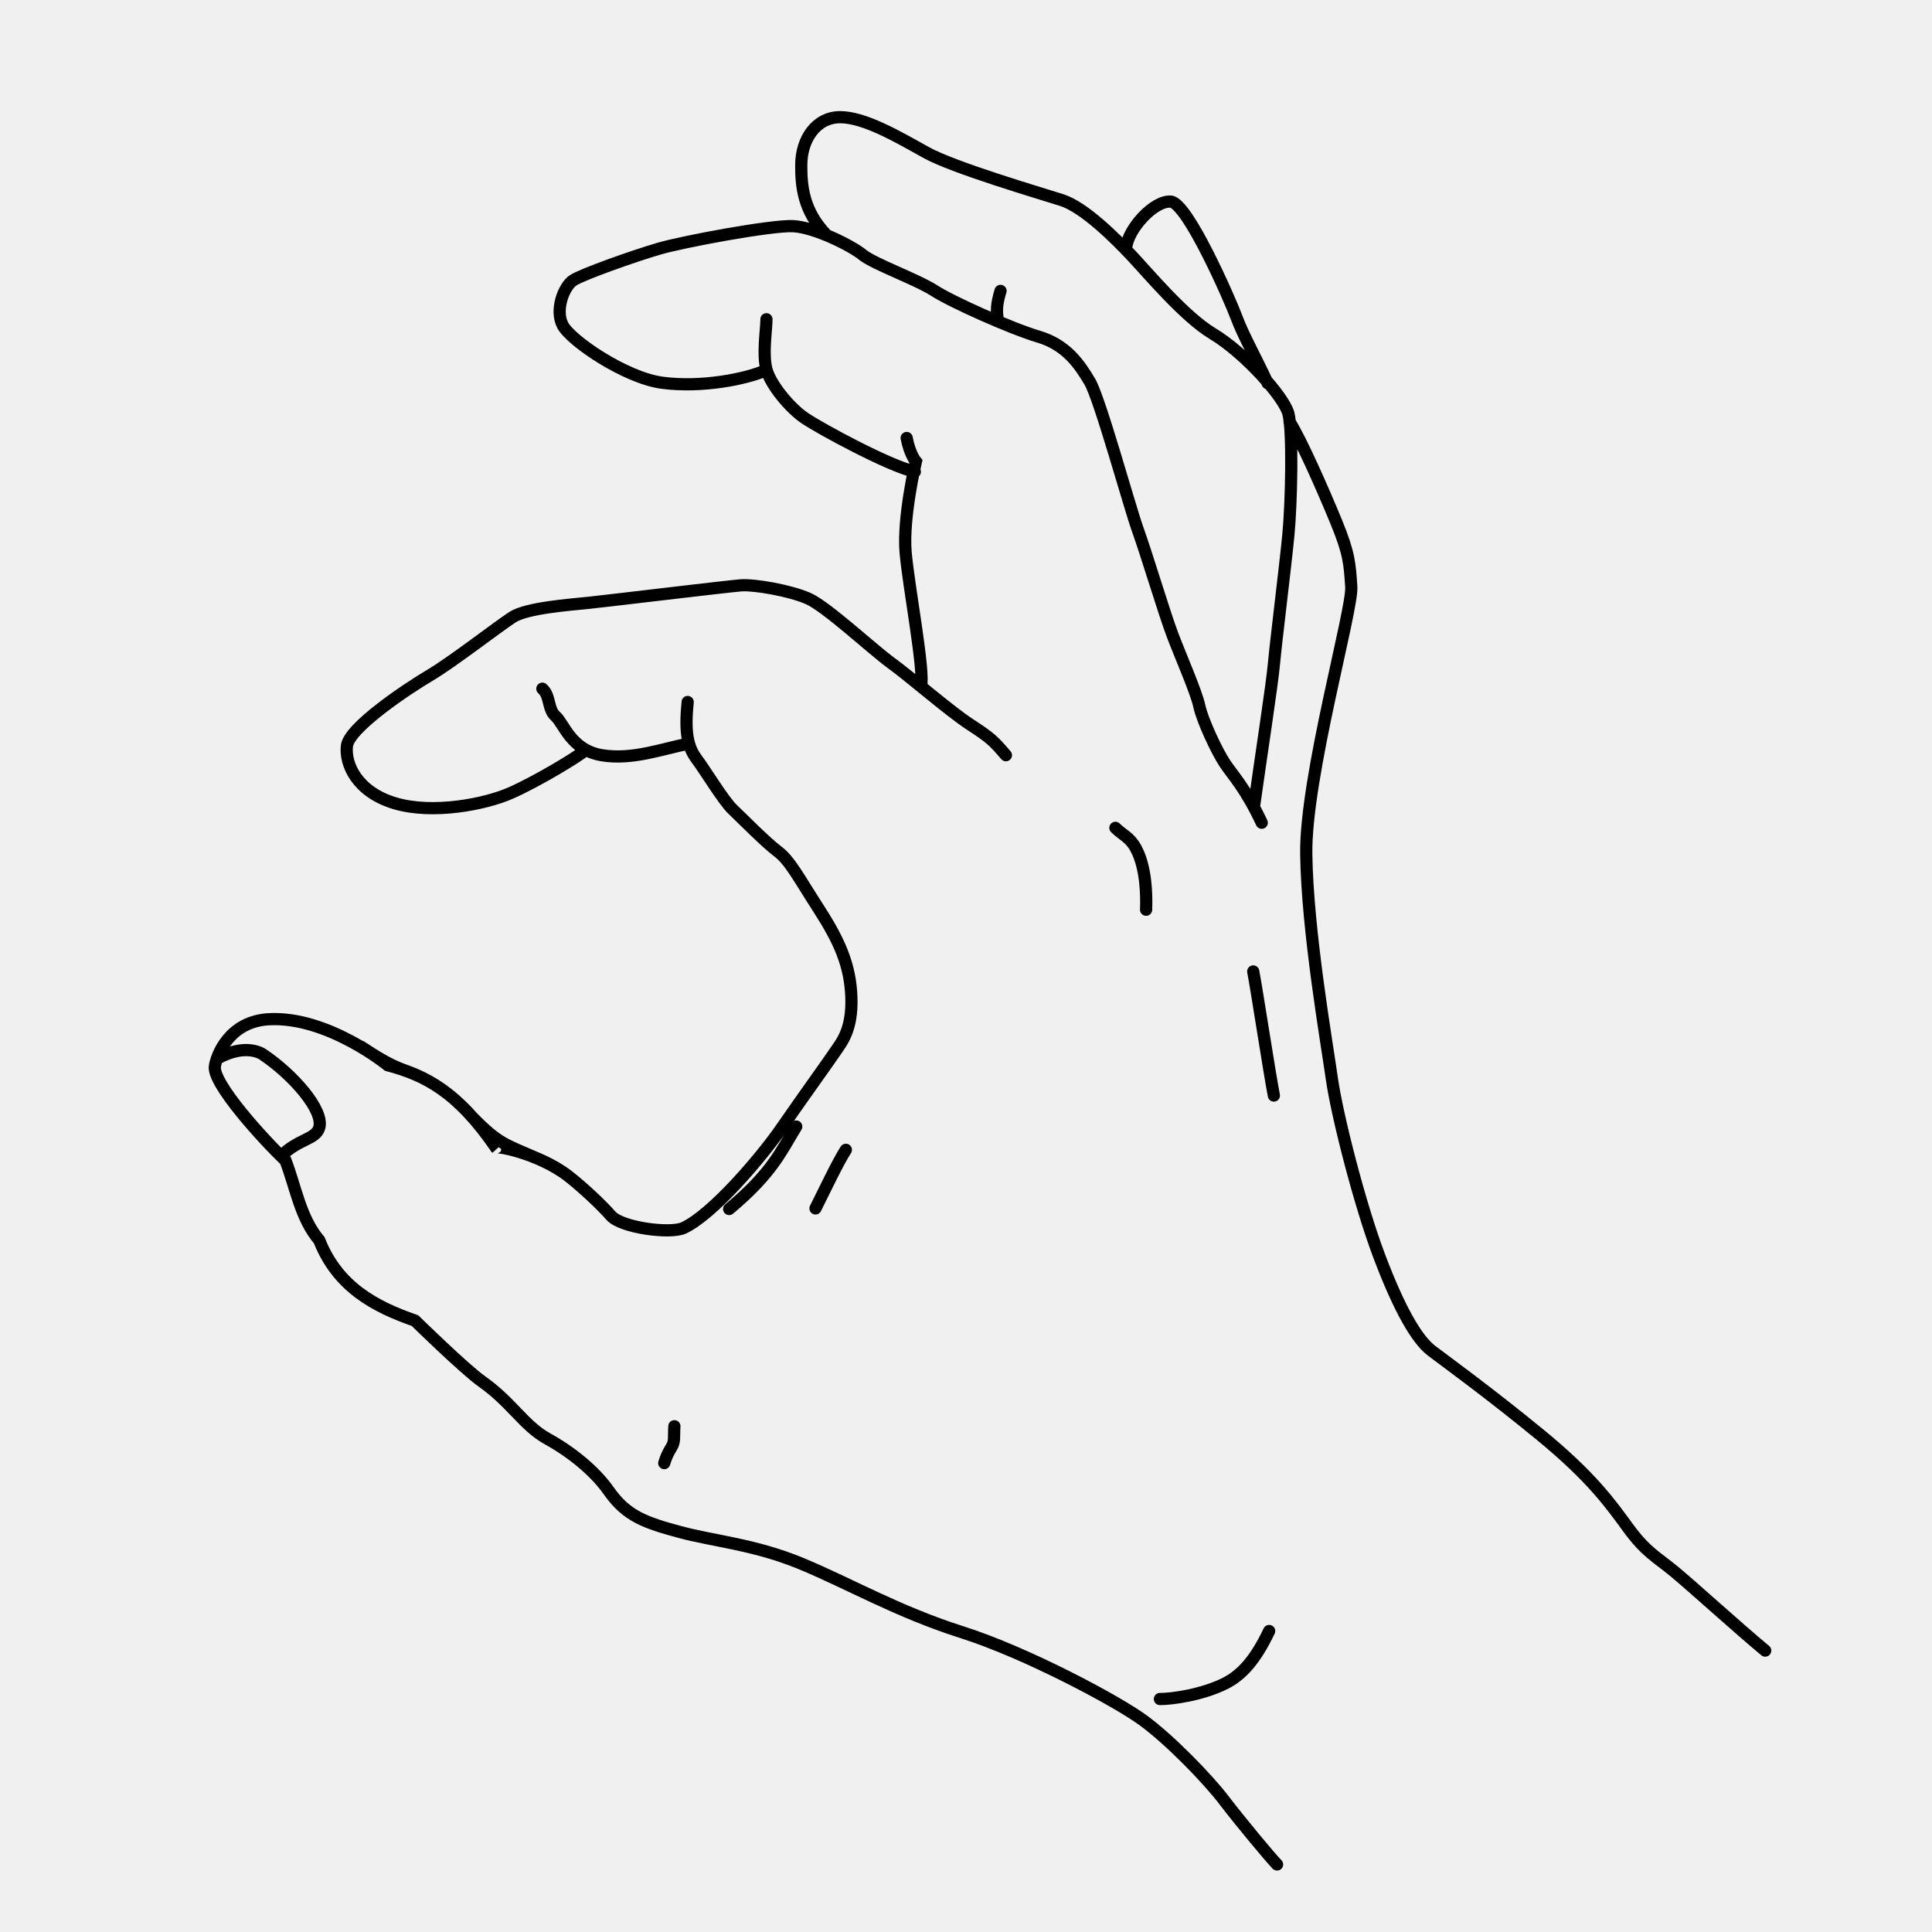
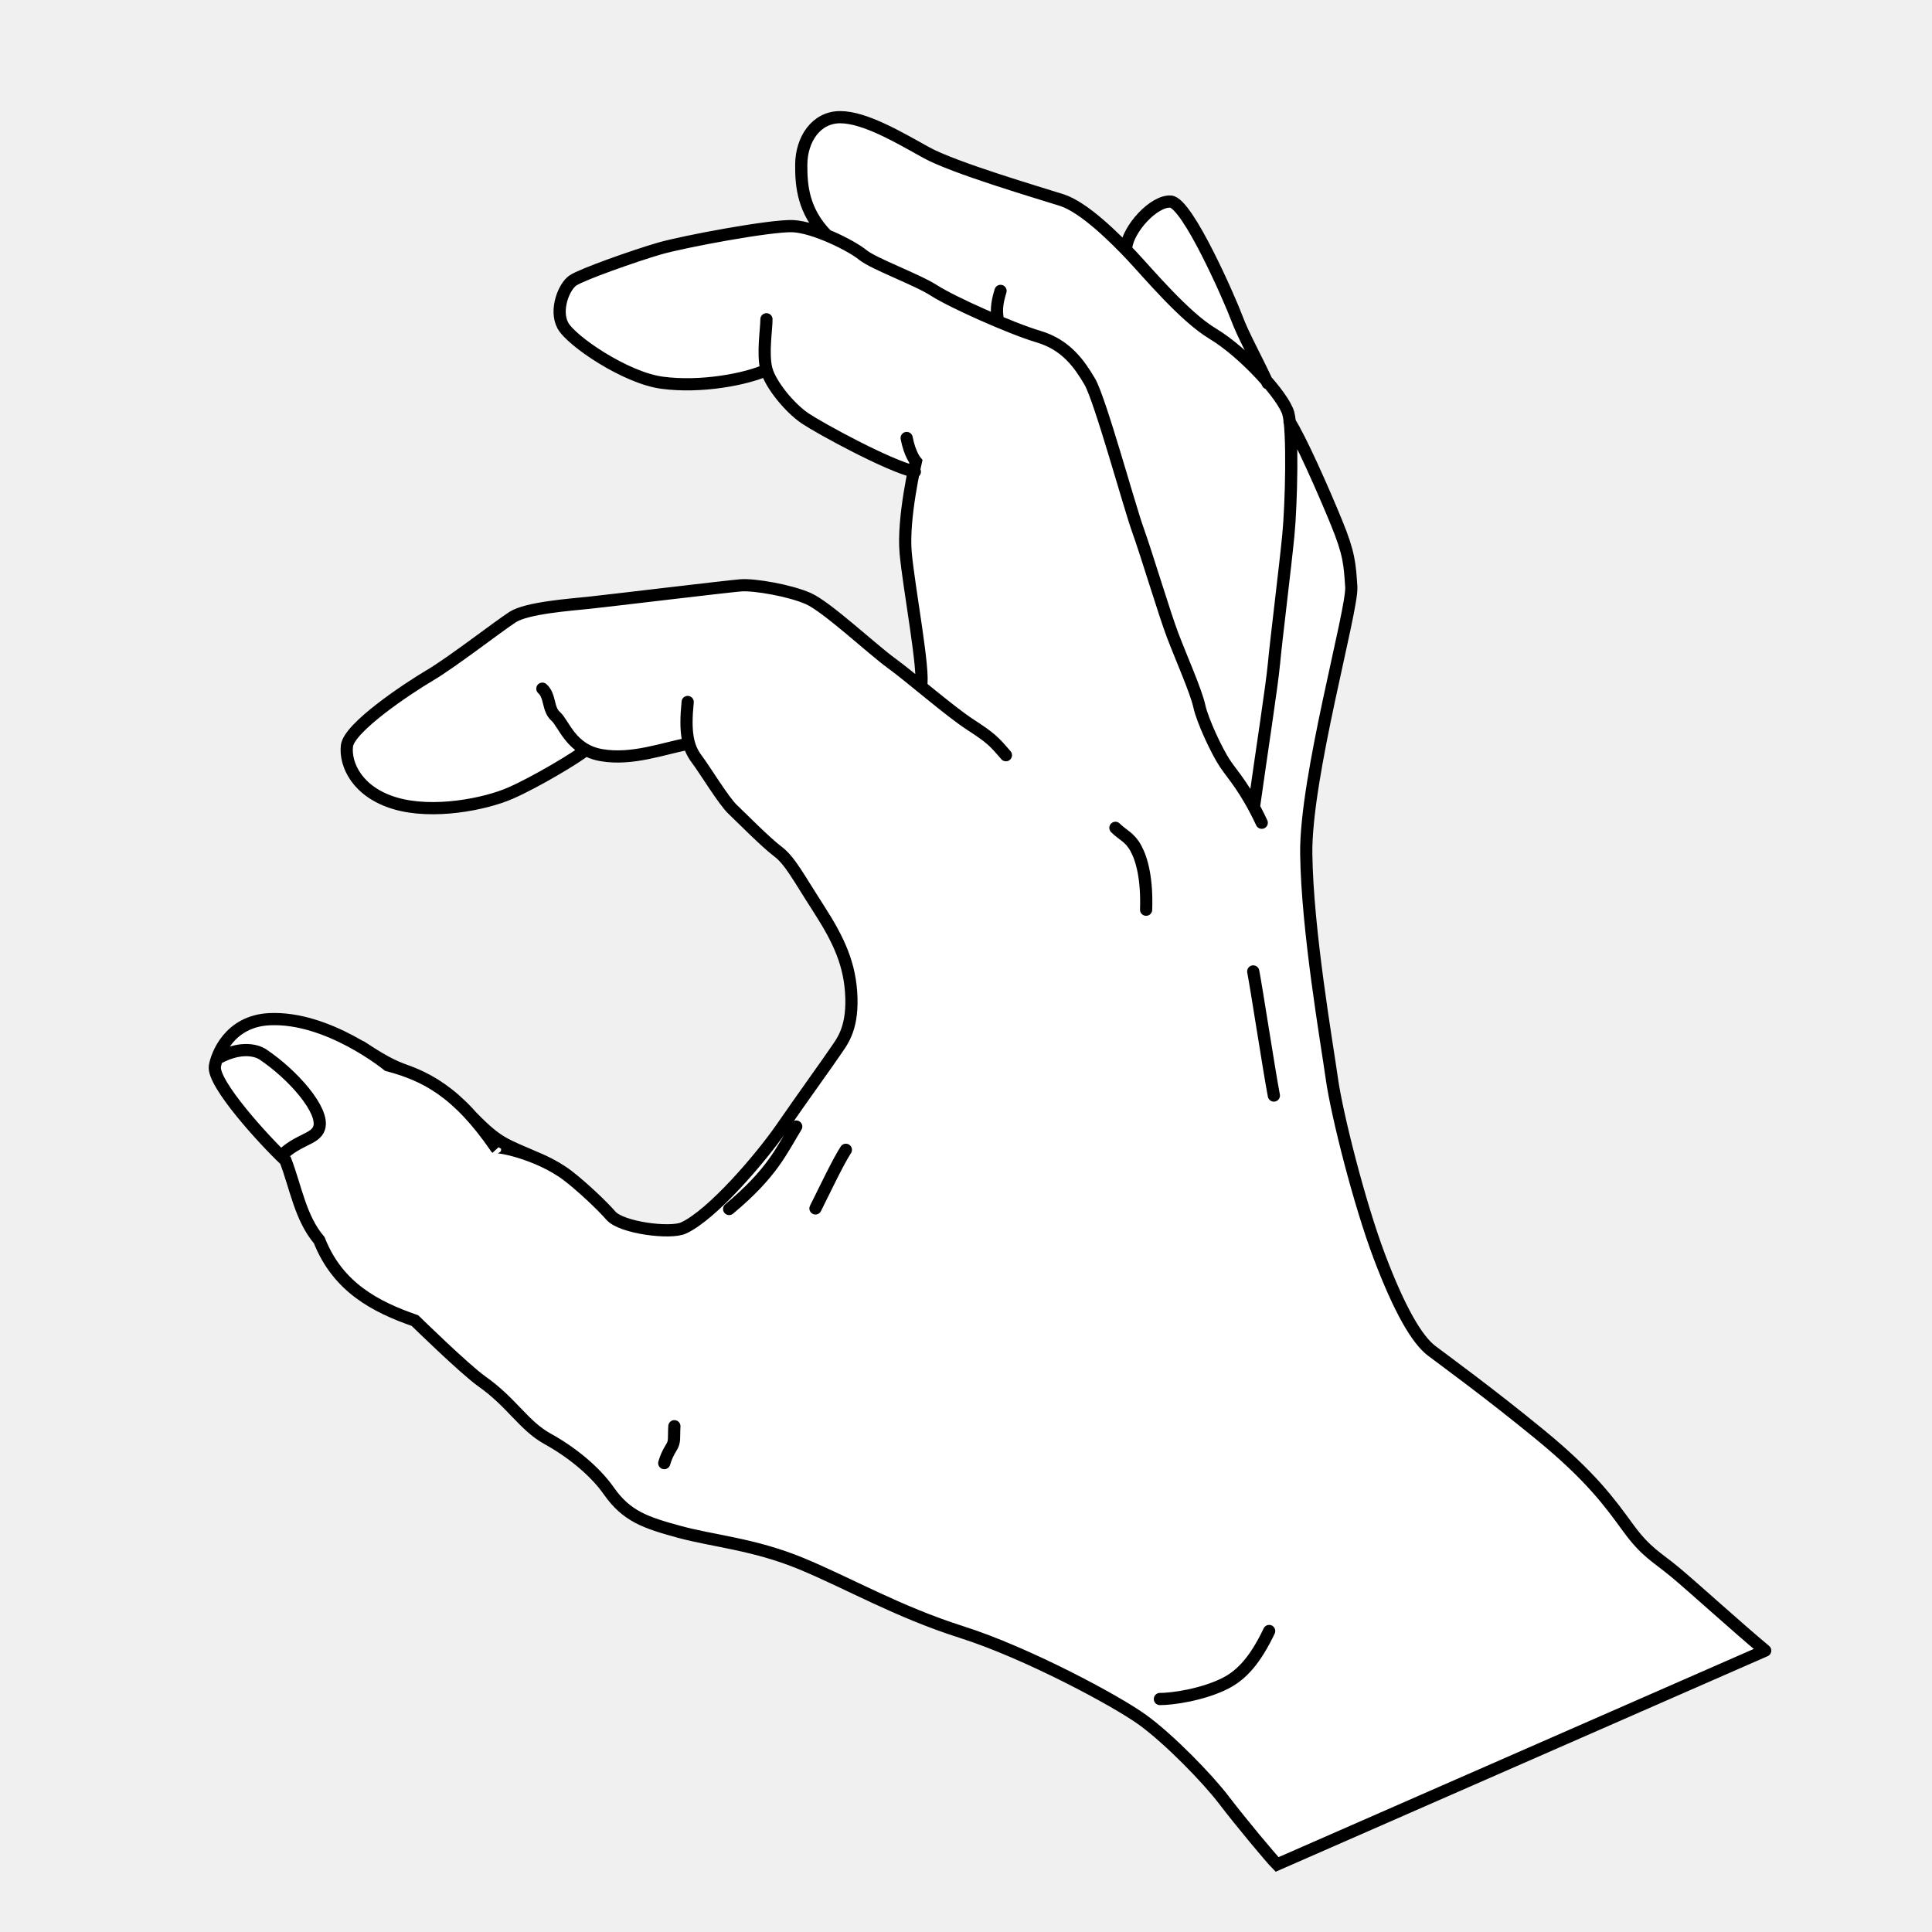
- <svg xmlns="http://www.w3.org/2000/svg" height="285" style="background-color:white" width="285">
-   <path d="m 117.456,166.185 c -2.19,3.55 -3.475,6.798 -9.895,12.161 M 147.594,42.913 c -0.604,1.964 -0.638,3.055 -0.357,4.511 m 39.759,9.105 c -1.776,-3.846 -3.588,-7.016 -4.569,-9.658 -0.981,-2.642 -7.246,-16.982 -9.736,-17.133 -2.491,-0.151 -6.265,4 -6.566,6.793 m 94.27,206.957 c -4,-3.321 -10.718,-9.435 -13.359,-11.623 -2.642,-2.189 -4.227,-2.868 -6.868,-6.491 -2.642,-3.623 -5.434,-7.548 -12.982,-13.737 -7.548,-6.189 -13.812,-10.718 -16.001,-12.378 -2.189,-1.66 -4.755,-6.114 -7.699,-13.888 -2.944,-7.774 -6.265,-20.907 -7.019,-26.266 -0.755,-5.359 -3.623,-21.813 -3.774,-33.134 -0.151,-11.322 6.868,-36.002 6.642,-39.399 -0.226,-3.396 -0.302,-4.906 -2.189,-9.51 -2.041,-4.98 -5.306,-12.317 -6.917,-14.838 m -5.259,56.84 c 1.156,-8.264 2.666,-17.925 2.968,-21.246 0.302,-3.321 1.66,-14.19 2.113,-18.869 0.453,-4.68 0.69,-15.432 0,-17.963 -0.685,-2.51 -6.475,-8.957 -11.171,-11.774 -4.162,-2.497 -9.51,-8.906 -11.925,-11.472 -2.415,-2.566 -7.019,-7.17 -10.34,-8.227 -3.321,-1.057 -15.926,-4.755 -20.001,-7.019 -4.076,-2.264 -9.057,-5.208 -12.68,-5.208 -3.547,0 -5.72,3.268 -5.736,7.019 -0.013,3.023 0.23,6.785 3.776,10.412 m 11.773,29.893 c 0.453,2.415 1.359,3.472 1.359,3.472 0,0 -1.962,8.302 -1.51,13.435 0.453,5.132 2.85,17.615 2.255,19.751 M 113.064,47.097 c 0,1.51 -0.604,5.132 0,7.397 0.604,2.264 3.472,5.736 5.736,7.246 2.264,1.51 12.227,6.944 16.152,7.85 m 51.173,51.777 c -2.415,-5.132 -4.227,-6.944 -5.434,-8.755 -1.208,-1.811 -3.321,-6.34 -3.774,-8.453 -0.453,-2.113 -2.717,-7.246 -3.925,-10.416 -1.208,-3.17 -3.925,-12.227 -5.132,-15.548 -1.208,-3.321 -5.585,-19.322 -7.095,-21.888 -1.51,-2.566 -3.472,-5.434 -7.548,-6.642 -4.076,-1.208 -12.831,-5.132 -15.397,-6.793 -2.566,-1.66 -8.906,-3.925 -10.567,-5.283 -1.66,-1.359 -7.095,-4.076 -10.265,-4.227 -3.17,-0.151 -16.152,2.264 -19.775,3.321 -3.623,1.057 -11.322,3.774 -12.68,4.68 -1.359,0.906 -2.717,4.378 -1.51,6.642 1.208,2.264 9.218,7.726 14.642,8.453 5.783,0.775 12.4,-0.524 15.419,-1.882 m 74.83,107.034 c -0.694,-3.629 -2.562,-15.851 -3.042,-18.306 m 2.348,97.294 c -2.028,4.27 -4.039,6.472 -6.404,7.685 -3.37,1.728 -7.936,2.361 -9.713,2.348 m -46.325,-81.016 c -1.174,1.815 -2.989,5.657 -4.483,8.646 m -20.814,32.129 c -0.107,1.708 0.107,2.242 -0.427,3.095 -0.534,0.854 -0.854,1.601 -1.067,2.348 M 41.452,170.542 c 2.56,-2.529 5.055,-2.437 5.62,-4.131 0.854,-2.559 -3.87,-7.914 -8.326,-10.887 0,0 -2.422,-1.767 -6.761,0.664 m 28.779,2.113 c -2.269,-0.857 -3.251,-1.083 -7.477,-3.876 m 25.73,16.363 c -4.429,-1.949 -5.479,-2.037 -9.285,-5.931 m 31.709,-61.303 c -0.453,4.529 -0.006,6.646 1.359,8.453 1.165,1.543 3.954,6.148 5.283,7.397 1.09,1.024 4.831,4.831 6.642,6.189 1.811,1.359 3.019,3.774 6.038,8.453 3.019,4.68 4.68,8.302 4.83,13.133 0.151,4.831 -1.51,6.642 -2.415,8.001 -0.906,1.359 -4.831,6.793 -7.85,11.171 -3.019,4.378 -10.198,12.812 -14.492,14.793 -1.962,0.906 -9.172,-0.031 -10.718,-1.811 -1.439,-1.657 -4.446,-4.435 -6.34,-5.887 -4.501,-3.449 -11.202,-4.599 -10.567,-4.076 -5.751,-8.422 -10.587,-10.786 -16.001,-12.227 0,0 -8.823,-7.238 -17.511,-6.793 -5.887,0.302 -7.748,5.296 -8.001,6.944 -0.388,2.525 7.228,10.891 10.416,13.888 1.527,4.001 2.196,8.492 4.981,11.774 2.726,6.917 8.275,9.828 14.114,11.85 0,0 7.321,7.17 9.887,8.982 4.409,3.112 6.174,6.528 9.661,8.453 3.426,1.892 6.944,4.68 9.057,7.699 2.628,3.754 5.434,4.68 10.416,6.038 4.981,1.359 11.02,1.811 17.963,4.68 6.944,2.868 14.19,7.095 23.7,10.114 9.51,3.019 22.794,10.114 26.719,12.982 3.925,2.868 9.51,8.604 11.925,11.774 2.415,3.17 6.944,8.604 7.85,9.51 M 80.005,101.592 c 1.208,1.057 0.755,3.019 1.962,4.076 1.208,1.057 2.264,4.981 6.793,5.736 4.529,0.755 8.952,-0.961 12.877,-1.715 m 46.75,1.715 c -1.811,-2.113 -2.264,-2.566 -5.283,-4.529 -3.019,-1.962 -8.906,-7.095 -11.623,-9.057 -2.717,-1.962 -9.51,-8.302 -12.227,-9.51 -2.717,-1.208 -8.001,-2.113 -9.963,-1.962 -1.962,0.151 -19.473,2.264 -22.341,2.566 -2.868,0.302 -9.208,0.755 -11.322,2.113 -2.113,1.359 -8.906,6.642 -12.227,8.604 -3.321,1.962 -11.925,7.699 -12.227,10.416 -0.302,2.717 1.51,6.793 7.095,8.453 5.585,1.66 13.284,0.151 17.058,-1.51 3.774,-1.66 9.886,-5.32 11.094,-6.376 m 82.648,23.585 c 0.151,-4.529 -0.604,-7.397 -1.51,-9.057 -0.906,-1.66 -1.962,-1.962 -3.019,-3.019" style="fill:none;stroke:#000000;stroke-width:1.8;stroke-linecap:round;stroke-miterlimit:4;stroke-opacity:1;stroke-dasharray:none;display:inline" />
+ <svg xmlns="http://www.w3.org/2000/svg" height="285" width="285" version="1.1" id="svg1">
+   <defs id="defs1" />
+   <path style="background-color:white;fill:#ffffff" d="m 188.535,274.987 -17.645,-19.354 -20.392,-11.539 -16.424,-6.166 -18.011,-8.12 -22.956,-5.922 -5.129,-6.411 -10.44,-7.265 -16.057,-15.202 -9.097,-4.274 -6.838,-9.708 -4.03,-10.745 -9.647,-10.868 0.916,-5.251 5.067,-4.213 11.112,1.893 8.853,5.556 7.815,3.48 9.219,8.548 10.196,4.884 6.044,5.739 7.143,1.771 5.739,-2.625 11.661,-13.188 9.708,-14.592 v -7.815 l -2.564,-6.716 -7.571,-10.868 -7.754,-7.143 -6.166,-9.036 -10.684,1.893 -4.762,-1.038 -11.356,6.96 -8.67,1.771 -11.417,-2.442 -3.541,-7.815 16.973,-12.821 7.998,-5.617 c 0,0 10.99,-1.954 11.234,-1.954 0.244,0 23.689,-2.747 23.689,-2.747 l 9.402,2.503 15.63,13.005 -1.465,-16.729 0.183,-15.263 -15.386,-7.143 -6.35,-7.449 -10.501,2.076 -9.433,-1.618 -9.921,-6.838 0.275,-6.472 c 0,0 6.533,-3.083 6.685,-3.144 0.153,-0.061 25.429,-5.525 25.429,-5.525 l 5.556,0.733 -3.175,-9.616 3.663,-7.052 6.136,0.244 18.499,8.883 13.768,4.091 6.197,5.861 3.48,-5.861 4.487,-0.702 14.012,27.444 6.472,13.035 5.662,15.295 -7.253,36.869 2.936,32.681 5.483,24.003 6.778,16.492 10.922,9.584 15.974,13.254 9.066,11.527 16.621,13.47 z" id="path2" />
+   <path d="m 117.456,166.185 c -2.19,3.55 -3.475,6.798 -9.895,12.161 M 147.594,42.913 c -0.604,1.964 -0.638,3.055 -0.357,4.511 m 39.759,9.105 c -1.776,-3.846 -3.588,-7.016 -4.569,-9.658 -0.981,-2.642 -7.246,-16.982 -9.736,-17.133 -2.491,-0.151 -6.265,4 -6.566,6.793 m 94.27,206.957 c -4,-3.321 -10.718,-9.435 -13.359,-11.623 -2.642,-2.189 -4.227,-2.868 -6.868,-6.491 -2.642,-3.623 -5.434,-7.548 -12.982,-13.737 -7.548,-6.189 -13.812,-10.718 -16.001,-12.378 -2.189,-1.66 -4.755,-6.114 -7.699,-13.888 -2.944,-7.774 -6.265,-20.907 -7.019,-26.266 -0.755,-5.359 -3.623,-21.813 -3.774,-33.134 -0.151,-11.322 6.868,-36.002 6.642,-39.399 -0.226,-3.396 -0.302,-4.906 -2.189,-9.51 -2.041,-4.98 -5.306,-12.317 -6.917,-14.838 m -5.259,56.84 c 1.156,-8.264 2.666,-17.925 2.968,-21.246 0.302,-3.321 1.66,-14.19 2.113,-18.869 0.453,-4.68 0.69,-15.432 0,-17.963 -0.685,-2.51 -6.475,-8.957 -11.171,-11.774 -4.162,-2.497 -9.51,-8.906 -11.925,-11.472 -2.415,-2.566 -7.019,-7.17 -10.34,-8.227 -3.321,-1.057 -15.926,-4.755 -20.001,-7.019 -4.076,-2.264 -9.057,-5.208 -12.68,-5.208 -3.547,0 -5.72,3.268 -5.736,7.019 -0.013,3.023 0.23,6.785 3.776,10.412 m 11.773,29.893 c 0.453,2.415 1.359,3.472 1.359,3.472 0,0 -1.962,8.302 -1.51,13.435 0.453,5.132 2.85,17.615 2.255,19.751 M 113.064,47.097 c 0,1.51 -0.604,5.132 0,7.397 0.604,2.264 3.472,5.736 5.736,7.246 2.264,1.51 12.227,6.944 16.152,7.85 m 51.173,51.777 c -2.415,-5.132 -4.227,-6.944 -5.434,-8.755 -1.208,-1.811 -3.321,-6.34 -3.774,-8.453 -0.453,-2.113 -2.717,-7.246 -3.925,-10.416 -1.208,-3.17 -3.925,-12.227 -5.132,-15.548 -1.208,-3.321 -5.585,-19.322 -7.095,-21.888 -1.51,-2.566 -3.472,-5.434 -7.548,-6.642 -4.076,-1.208 -12.831,-5.132 -15.397,-6.793 -2.566,-1.66 -8.906,-3.925 -10.567,-5.283 -1.66,-1.359 -7.095,-4.076 -10.265,-4.227 -3.17,-0.151 -16.152,2.264 -19.775,3.321 -3.623,1.057 -11.322,3.774 -12.68,4.68 -1.359,0.906 -2.717,4.378 -1.51,6.642 1.208,2.264 9.218,7.726 14.642,8.453 5.783,0.775 12.4,-0.524 15.419,-1.882 m 74.83,107.034 c -0.694,-3.629 -2.562,-15.851 -3.042,-18.306 m 2.348,97.294 c -2.028,4.27 -4.039,6.472 -6.404,7.685 -3.37,1.728 -7.936,2.361 -9.713,2.348 m -46.325,-81.016 c -1.174,1.815 -2.989,5.657 -4.483,8.646 m -20.814,32.129 c -0.107,1.708 0.107,2.242 -0.427,3.095 -0.534,0.854 -0.854,1.601 -1.067,2.348 M 41.452,170.542 c 2.56,-2.529 5.055,-2.437 5.62,-4.131 0.854,-2.559 -3.87,-7.914 -8.326,-10.887 0,0 -2.422,-1.767 -6.761,0.664 m 28.779,2.113 c -2.269,-0.857 -3.251,-1.083 -7.477,-3.876 m 25.73,16.363 c -4.429,-1.949 -5.479,-2.037 -9.285,-5.931 m 10.274,-63.266 c 1.208,1.057 0.755,3.019 1.962,4.076 1.208,1.057 2.264,4.981 6.793,5.736 4.529,0.755 8.952,-0.961 12.877,-1.715 m 46.75,1.715 c -1.811,-2.113 -2.264,-2.566 -5.283,-4.529 -3.019,-1.962 -8.906,-7.095 -11.623,-9.057 -2.717,-1.962 -9.51,-8.302 -12.227,-9.51 -2.717,-1.208 -8.001,-2.113 -9.963,-1.962 -1.962,0.151 -19.473,2.264 -22.341,2.566 -2.868,0.302 -9.208,0.755 -11.322,2.113 -2.113,1.359 -8.906,6.642 -12.227,8.604 -3.321,1.962 -11.925,7.699 -12.227,10.416 -0.302,2.717 1.51,6.793 7.095,8.453 5.585,1.66 13.284,0.151 17.058,-1.51 3.774,-1.66 9.886,-5.32 11.094,-6.376 m 82.648,23.585 c 0.151,-4.529 -0.604,-7.397 -1.51,-9.057 -0.906,-1.66 -1.962,-1.962 -3.019,-3.019 m -63.099,-18.567 c -0.453,4.529 -0.006,6.646 1.359,8.453 1.165,1.543 3.954,6.148 5.283,7.397 1.09,1.024 4.831,4.831 6.642,6.189 1.811,1.359 3.019,3.774 6.038,8.453 3.019,4.68 4.68,8.302 4.83,13.133 0.151,4.831 -1.51,6.642 -2.415,8.001 -0.906,1.359 -4.831,6.793 -7.85,11.171 -3.019,4.378 -10.198,12.812 -14.492,14.793 -1.962,0.906 -9.172,-0.031 -10.718,-1.811 -1.439,-1.657 -4.446,-4.435 -6.34,-5.887 -4.501,-3.449 -11.202,-4.599 -10.567,-4.076 -5.751,-8.422 -10.587,-10.786 -16.001,-12.227 0,0 -8.823,-7.238 -17.511,-6.793 -5.887,0.302 -7.748,5.296 -8.001,6.944 -0.388,2.525 7.228,10.891 10.416,13.888 1.527,4.001 2.196,8.492 4.981,11.774 2.726,6.917 8.275,9.828 14.114,11.85 0,0 7.321,7.17 9.887,8.982 4.409,3.112 6.174,6.528 9.661,8.453 3.426,1.892 6.944,4.68 9.057,7.699 2.628,3.754 5.434,4.68 10.416,6.038 4.981,1.359 11.02,1.811 17.963,4.68 6.944,2.868 14.19,7.095 23.7,10.114 9.51,3.019 22.794,10.114 26.719,12.982 3.925,2.868 9.51,8.604 11.925,11.774 2.415,3.17 6.944,8.604 7.85,9.51 l 72.005,-31.549" style="fill:none;stroke:#000000;stroke-width:1.8;stroke-linecap:round;stroke-miterlimit:4;stroke-opacity:1;stroke-dasharray:none;display:inline" id="path1" />
</svg>
